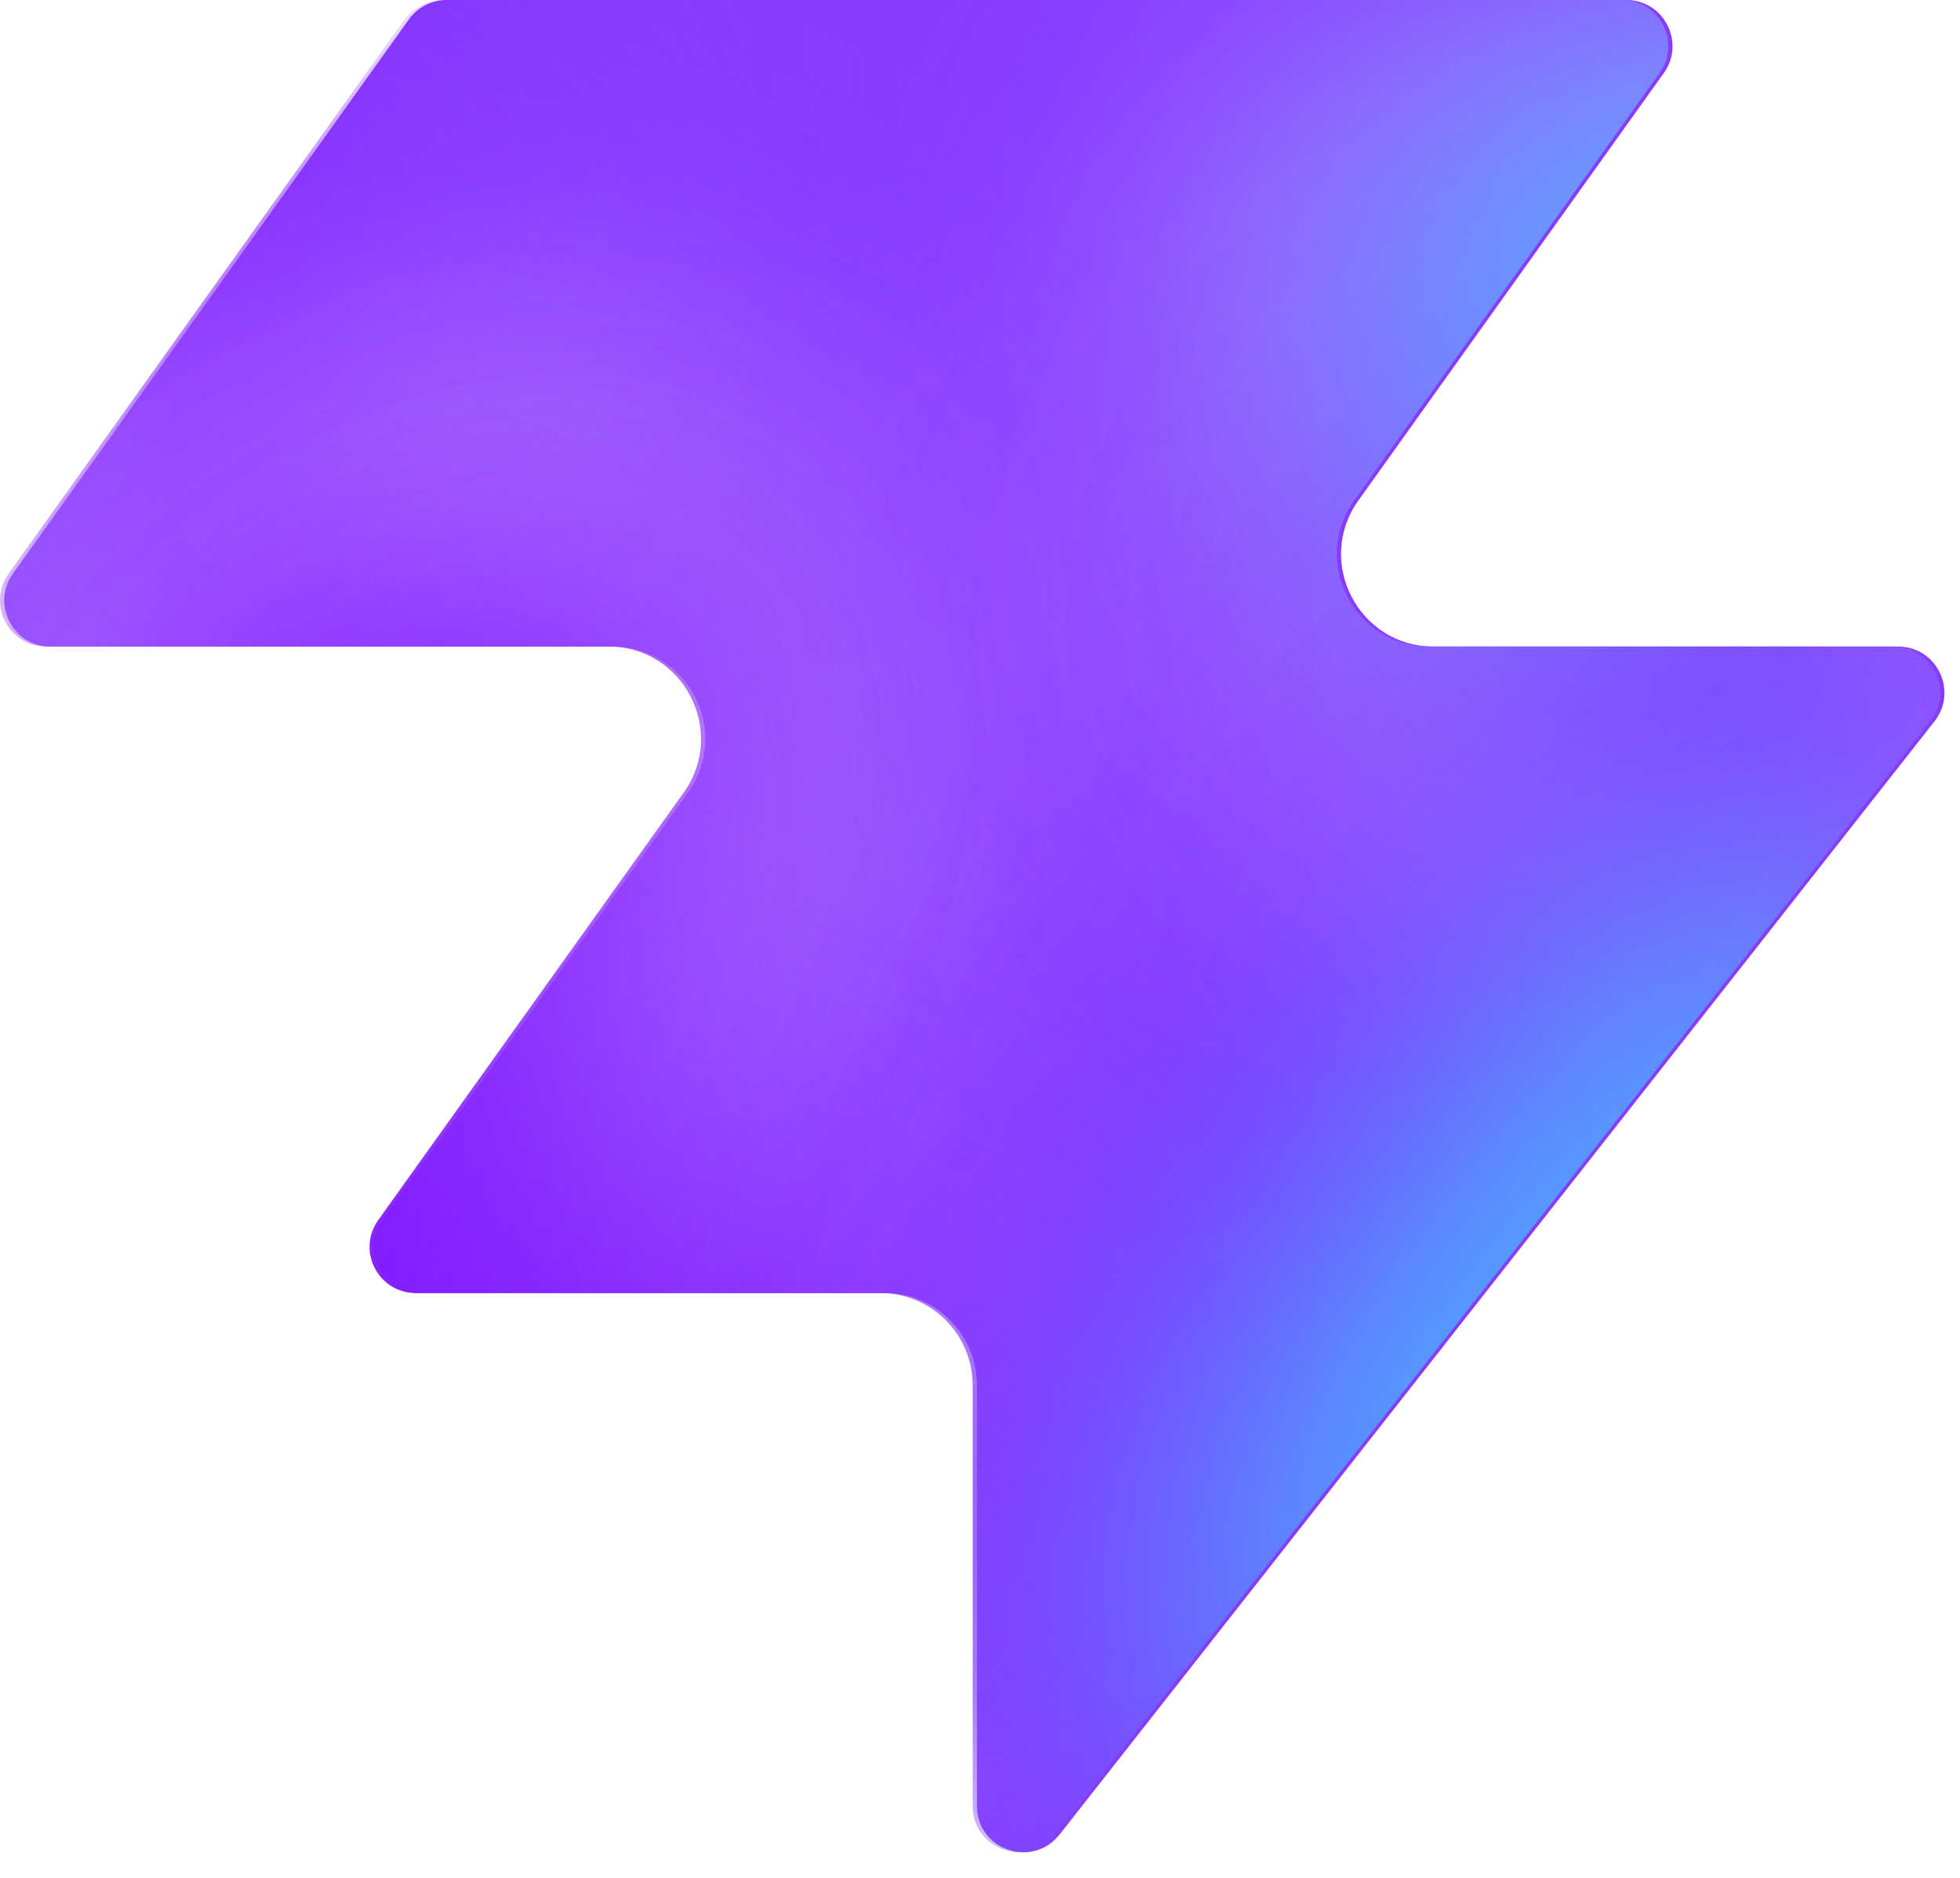
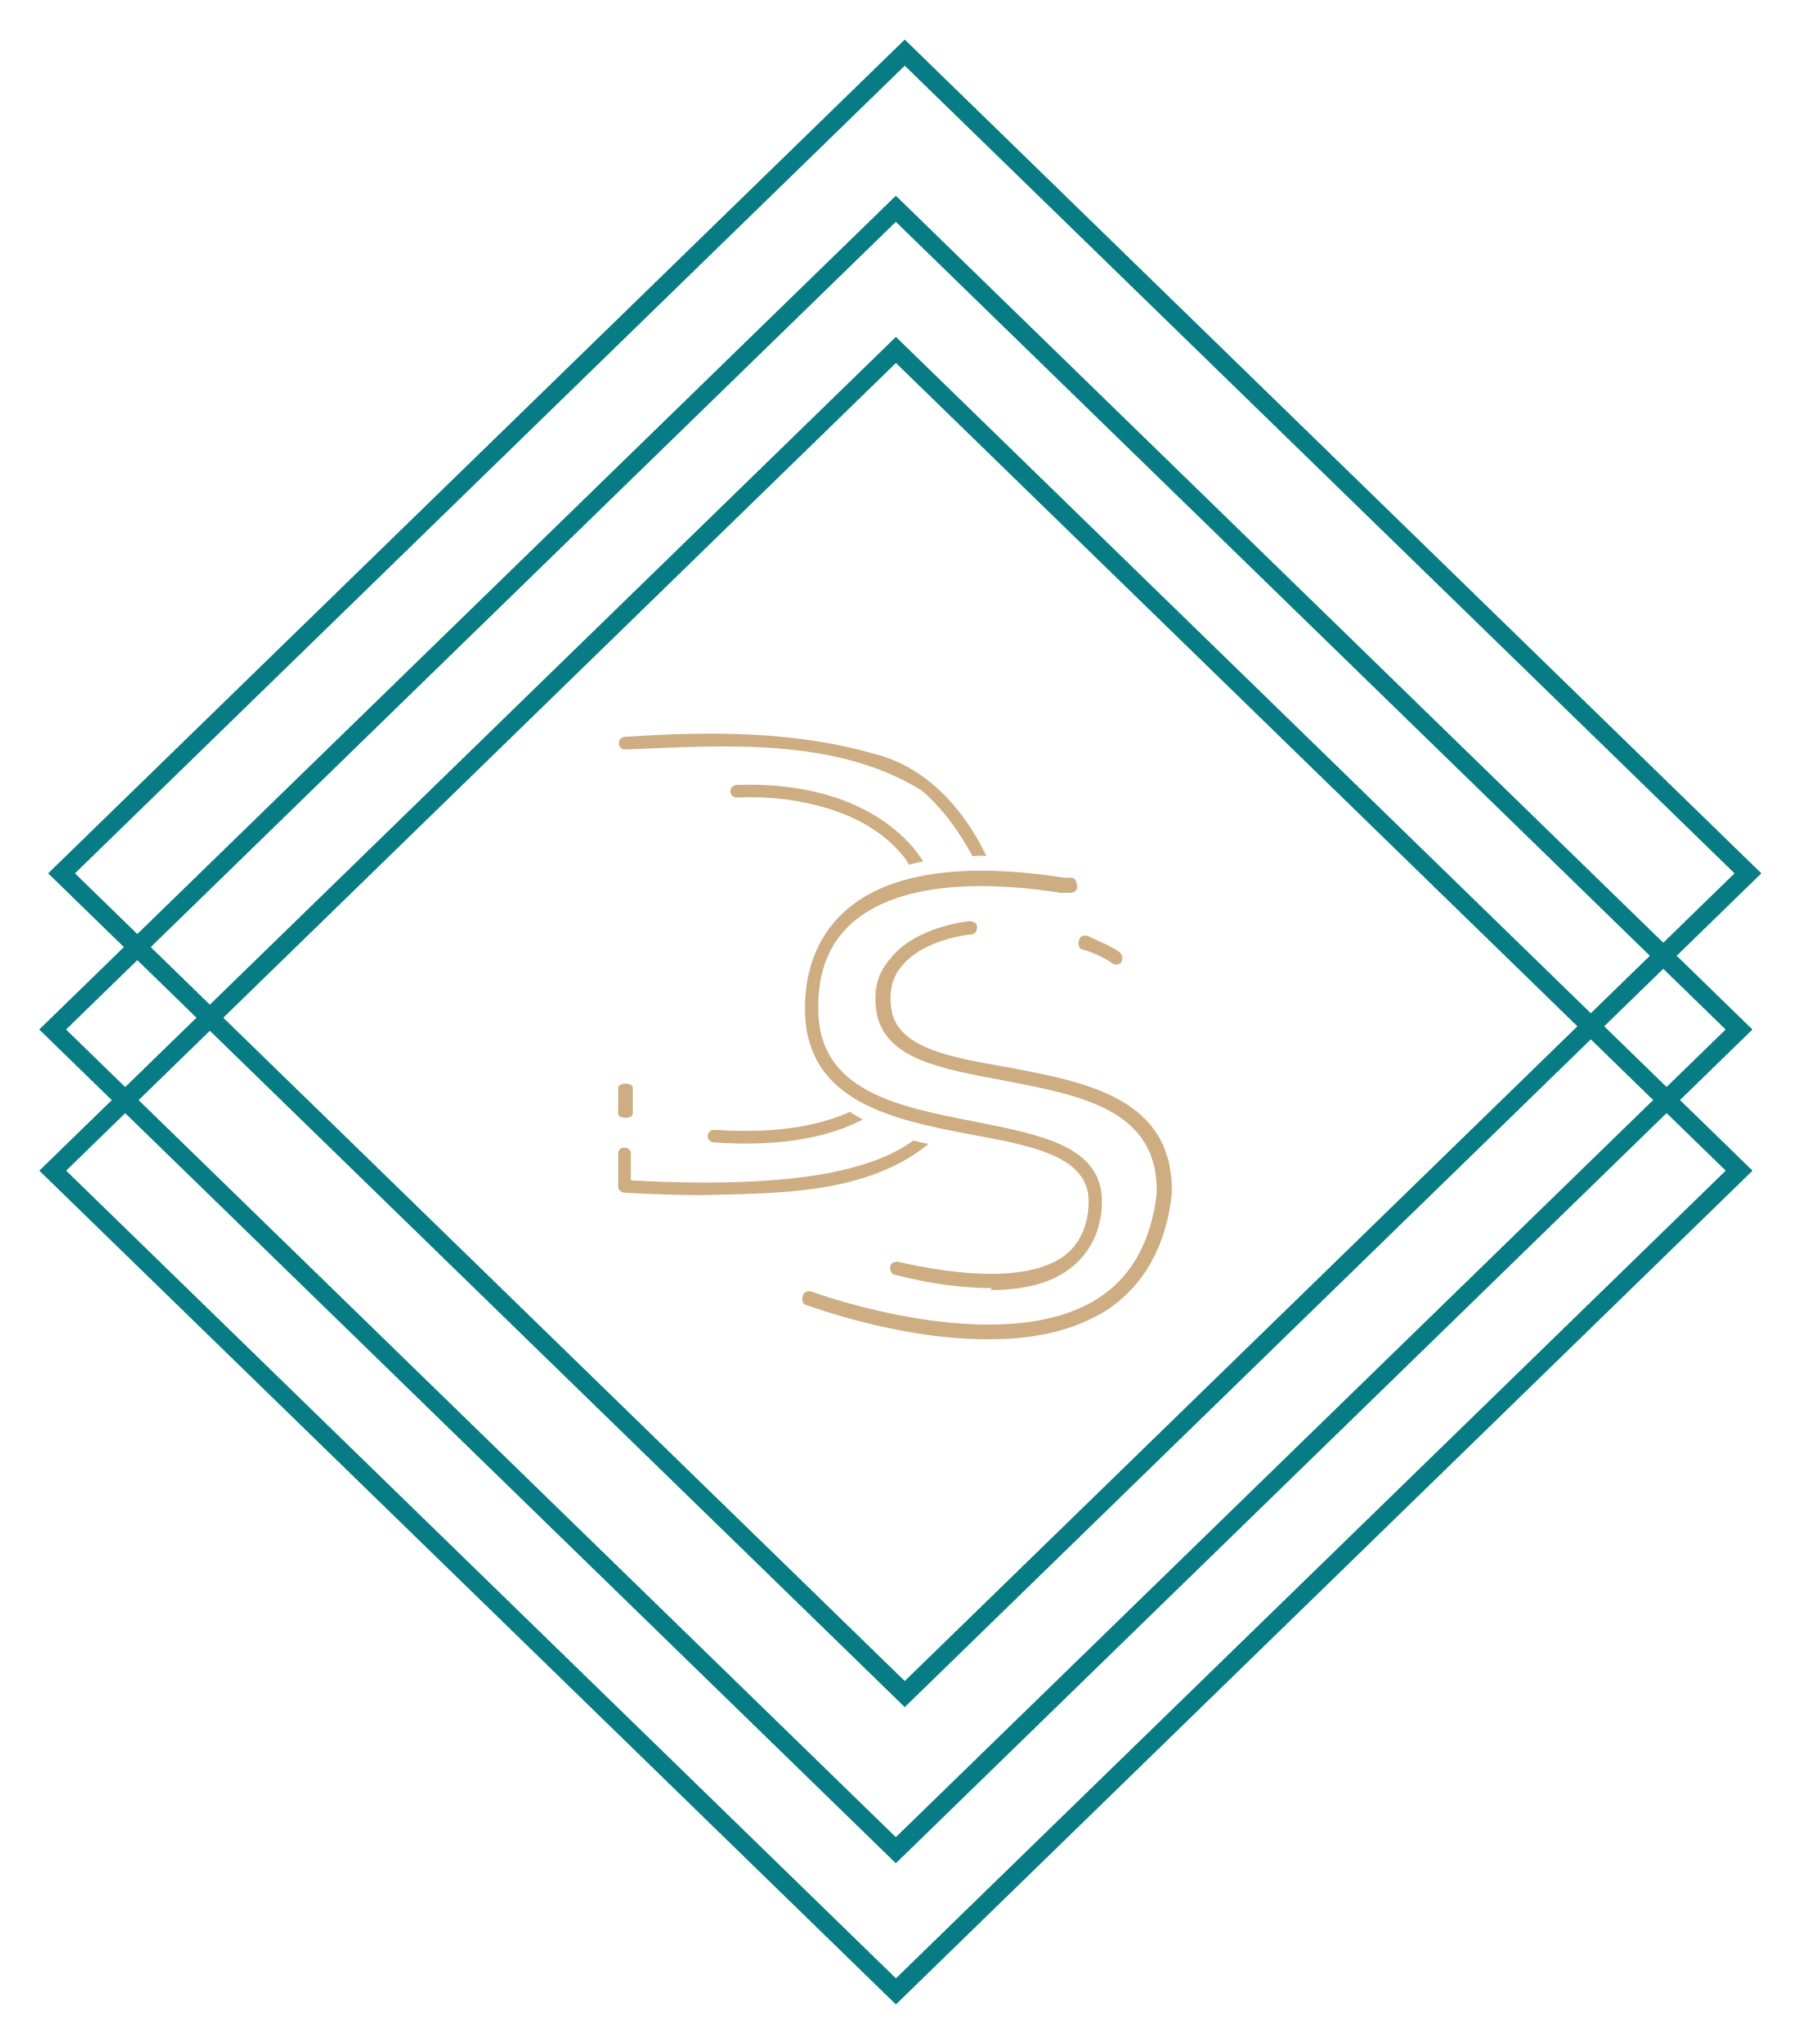
- <svg xmlns="http://www.w3.org/2000/svg" width="48" height="46" fill="none" viewBox="0 0 48 46">
-   <path fill="#863bff" d="M25.946 44.938c-.664.845-2.021.375-2.021-.698V33.937a2.26 2.26 0 0 0-2.262-2.262H10.287c-.92 0-1.456-1.04-.92-1.788l7.48-10.471c1.07-1.497 0-3.578-1.842-3.578H1.237c-.92 0-1.456-1.04-.92-1.788L10.013.474c.214-.297.556-.474.92-.474h28.894c.92 0 1.456 1.04.92 1.788l-7.48 10.471c-1.07 1.498 0 3.579 1.842 3.579h11.377c.943 0 1.473 1.088.89 1.83L25.947 44.94z" style="fill:#863bff;fill:color(display-p3 .525 .23 1);fill-opacity:1" />
-   <mask id="a" width="48" height="46" x="0" y="0" maskUnits="userSpaceOnUse" style="mask-type:alpha">
-     <path fill="#000" d="M25.842 44.938c-.664.844-2.021.375-2.021-.698V33.937a2.26 2.26 0 0 0-2.262-2.262H10.183c-.92 0-1.456-1.04-.92-1.788l7.48-10.471c1.07-1.498 0-3.579-1.842-3.579H1.133c-.92 0-1.456-1.04-.92-1.787L9.91.473c.214-.297.556-.474.92-.474h28.894c.92 0 1.456 1.04.92 1.788l-7.48 10.471c-1.07 1.498 0 3.578 1.842 3.578h11.377c.943 0 1.473 1.088.89 1.832L25.843 44.94z" style="fill:#000;fill-opacity:1" />
-   </mask>
-   <g mask="url(#a)">
-     <g filter="url(#b)">
-       <ellipse cx="5.508" cy="14.704" fill="#ede6ff" rx="5.508" ry="14.704" style="fill:#ede6ff;fill:color(display-p3 .927 .903 1);fill-opacity:1" transform="matrix(.00324 1 1 -.00324 -4.47 31.516)" />
-     </g>
-     <g filter="url(#c)">
-       <ellipse cx="10.399" cy="29.851" fill="#ede6ff" rx="10.399" ry="29.851" style="fill:#ede6ff;fill:color(display-p3 .927 .903 1);fill-opacity:1" transform="matrix(.00324 1 1 -.00324 -39.328 7.883)" />
-     </g>
-     <g filter="url(#d)">
-       <ellipse cx="5.508" cy="30.487" fill="#7e14ff" rx="5.508" ry="30.487" style="fill:#7e14ff;fill:color(display-p3 .492 .077 1);fill-opacity:1" transform="rotate(89.814 -25.913 -14.639)scale(1 -1)" />
-     </g>
-     <g filter="url(#e)">
-       <ellipse cx="5.508" cy="30.599" fill="#7e14ff" rx="5.508" ry="30.599" style="fill:#7e14ff;fill:color(display-p3 .492 .077 1);fill-opacity:1" transform="rotate(89.814 -32.644 -3.334)scale(1 -1)" />
-     </g>
-     <g filter="url(#f)">
-       <ellipse cx="5.508" cy="30.599" fill="#7e14ff" rx="5.508" ry="30.599" style="fill:#7e14ff;fill:color(display-p3 .492 .077 1);fill-opacity:1" transform="matrix(.00324 1 1 -.00324 -34.34 30.47)" />
-     </g>
-     <g filter="url(#g)">
-       <ellipse cx="14.072" cy="22.078" fill="#ede6ff" rx="14.072" ry="22.078" style="fill:#ede6ff;fill:color(display-p3 .927 .903 1);fill-opacity:1" transform="rotate(93.35 24.506 48.493)scale(-1 1)" />
-     </g>
-     <g filter="url(#h)">
-       <ellipse cx="3.47" cy="21.501" fill="#7e14ff" rx="3.47" ry="21.501" style="fill:#7e14ff;fill:color(display-p3 .492 .077 1);fill-opacity:1" transform="rotate(89.009 28.708 47.59)scale(-1 1)" />
-     </g>
-     <g filter="url(#i)">
-       <ellipse cx="3.47" cy="21.501" fill="#7e14ff" rx="3.47" ry="21.501" style="fill:#7e14ff;fill:color(display-p3 .492 .077 1);fill-opacity:1" transform="rotate(89.009 28.708 47.59)scale(-1 1)" />
-     </g>
-     <g filter="url(#j)">
-       <ellipse cx=".387" cy="8.972" fill="#7e14ff" rx="4.407" ry="29.108" style="fill:#7e14ff;fill:color(display-p3 .492 .077 1);fill-opacity:1" transform="rotate(39.51 .387 8.972)" />
-     </g>
-     <g filter="url(#k)">
-       <ellipse cx="47.523" cy="-6.092" fill="#7e14ff" rx="4.407" ry="29.108" style="fill:#7e14ff;fill:color(display-p3 .492 .077 1);fill-opacity:1" transform="rotate(37.892 47.523 -6.092)" />
-     </g>
-     <g filter="url(#l)">
-       <ellipse cx="41.412" cy="6.333" fill="#47bfff" rx="5.971" ry="9.665" style="fill:#47bfff;fill:color(display-p3 .28 .748 1);fill-opacity:1" transform="rotate(37.892 41.412 6.333)" />
-     </g>
-     <g filter="url(#m)">
-       <ellipse cx="-1.879" cy="38.332" fill="#7e14ff" rx="4.407" ry="29.108" style="fill:#7e14ff;fill:color(display-p3 .492 .077 1);fill-opacity:1" transform="rotate(37.892 -1.88 38.332)" />
-     </g>
-     <g filter="url(#n)">
-       <ellipse cx="-1.879" cy="38.332" fill="#7e14ff" rx="4.407" ry="29.108" style="fill:#7e14ff;fill:color(display-p3 .492 .077 1);fill-opacity:1" transform="rotate(37.892 -1.88 38.332)" />
-     </g>
-     <g filter="url(#o)">
-       <ellipse cx="35.651" cy="29.907" fill="#7e14ff" rx="4.407" ry="29.108" style="fill:#7e14ff;fill:color(display-p3 .492 .077 1);fill-opacity:1" transform="rotate(37.892 35.651 29.907)" />
-     </g>
-     <g filter="url(#p)">
-       <ellipse cx="38.418" cy="32.4" fill="#47bfff" rx="5.971" ry="15.297" style="fill:#47bfff;fill:color(display-p3 .28 .748 1);fill-opacity:1" transform="rotate(37.892 38.418 32.4)" />
-     </g>
+ <svg xmlns="http://www.w3.org/2000/svg" viewBox="66.902 72.983 91.796 104.162" width="91.8" height="104.2">
+   <g transform="matrix(1,0,0,-1,0,261.312)">
+     <path d="M0,0 L42.303,-41.171 L84.606,0 L42.303,41.172 Z M42.303,-42.503 L41.961,-42.17 L-1.368,0 L-1.026,0.333 L42.303,42.503 L42.645,42.17 L85.974,0 L85.632,-0.333 Z" fill="#087c85" fill-rule="nonzero" fill-opacity="1" transform="matrix(1,0,0,1,70.27,135.8655)" />
+     <path d="M0,0 L42.303,-41.172 L84.606,0 L42.303,41.172 Z M42.303,-42.503 L41.96,-42.171 L-1.368,0 L-1.026,0.333 L42.303,42.503 L42.645,42.17 L85.974,0 L85.632,-0.333 Z" fill="#087c85" fill-rule="nonzero" fill-opacity="1" transform="matrix(1,0,0,1,70.2745,128.6701)" />
+     <path d="M0,0 L42.303,-41.172 L84.606,0 L42.303,41.171 Z M42.303,-42.503 L41.961,-42.17 L-1.368,0 L-1.026,0.333 L42.303,42.503 L42.645,42.17 L85.974,0 L85.632,-0.333 Z" fill="#087c85" fill-rule="nonzero" fill-opacity="1" transform="matrix(1,0,0,1,70.7241,143.8257)" />
+     <path d="M0,0 C-1.35,-1.157 -2.121,-2.893 -2.121,-5.014 C-2.121,-9.836 2.411,-10.704 6.461,-11.475 C9.643,-12.054 12.343,-12.632 12.343,-14.85 C12.343,-16.104 11.861,-17.068 11.09,-17.647 C10.029,-18.418 7.714,-19.093 2.604,-17.936 C2.411,-17.936 2.218,-18.033 2.218,-18.225 C2.218,-18.418 2.314,-18.611 2.507,-18.611 C4.339,-19.093 6.075,-19.286 7.425,-19.286 L7.329,-19.383 C9.161,-19.383 10.511,-18.997 11.475,-18.225 C12.44,-17.454 13.018,-16.297 13.018,-14.85 C13.018,-12.054 9.932,-11.475 6.557,-10.8 C2.604,-10.029 -1.446,-9.257 -1.446,-5.014 C-1.446,-3.086 -0.868,-1.639 0.386,-0.579 C3.375,1.929 9.065,1.157 10.897,0.868 L11.379,0.868 C11.572,0.868 11.765,0.964 11.765,1.157 C11.765,1.35 11.668,1.639 11.475,1.639 L11.09,1.639 C9.161,1.929 3.182,2.797 0,0" fill="#cead82" fill-rule="nonzero" fill-opacity="1" transform="matrix(1,0,0,1,110.0589,141.9665)" />
+     <path d="M0,0 C-2.796,0.482 -5.4,0.964 -5.786,2.797 C-5.979,3.761 -5.786,4.532 -5.304,5.111 C-4.147,6.557 -1.736,6.75 -1.736,6.75 C-1.543,6.75 -1.446,6.943 -1.446,7.136 C-1.446,7.329 -1.639,7.425 -1.832,7.425 C-1.929,7.425 -4.629,7.136 -5.882,5.497 C-6.557,4.725 -6.75,3.857 -6.557,2.7 C-6.075,0.386 -3.279,-0.096 -0.193,-0.675 C3.761,-1.446 7.811,-2.121 7.714,-6.461 C7.425,-8.968 6.364,-10.8 4.629,-11.861 C-0.386,-14.947 -9.836,-11.475 -9.836,-11.475 C-10.029,-11.379 -10.318,-11.475 -10.318,-11.668 C-10.415,-11.861 -10.318,-12.15 -10.125,-12.15 C-9.836,-12.247 -5.4,-13.886 -0.964,-13.886 L-0.771,-13.886 C1.35,-13.886 3.375,-13.5 5.111,-12.44 C7.039,-11.186 8.197,-9.161 8.486,-6.461 C8.582,-1.543 4.05,-0.771 0,0" fill="#cead82" fill-rule="nonzero" fill-opacity="1" transform="matrix(1,0,0,1,118.1591,133.9626)" />
+     <path d="M0,0 C0.675,-0.193 1.35,-0.579 1.447,-0.675 C1.513,-0.742 1.624,-0.761 1.687,-0.768 C1.767,-0.765 1.848,-0.756 1.929,-0.675 C2.025,-0.579 2.025,-0.289 1.929,-0.193 C1.639,0.096 0.675,0.482 0.289,0.675 C0.096,0.771 -0.193,0.675 -0.193,0.482 C-0.289,0.289 -0.193,0 0,0" fill="#cead82" fill-rule="nonzero" fill-opacity="1" transform="matrix(1,0,0,1,122.1127,139.9414)" />
+     <path d="M0,0 C0,0 -0.021,0.001 -0.049,0.004 C-0.065,0.003 -0.081,0 -0.096,0 Z" fill="#cead82" fill-rule="nonzero" fill-opacity="1" transform="matrix(1,0,0,1,123.8485,139.17)" />
+     <path d="M0,0 L0,1.307 C0,1.424 -0.172,1.536 -0.373,1.531 C-0.576,1.526 -0.747,1.433 -0.747,1.307 L-0.747,0 C-0.752,-0.288 0.005,-0.288 0,0" fill="#cead82" fill-rule="nonzero" fill-opacity="1" transform="matrix(1,0,0,1,99.1644,131.5806)" />
+     <path d="M0,0 C4.985,0.199 10.69,0.641 15.098,-2.079 C15.102,-2.083 15.121,-2.098 15.134,-2.107 C16.208,-3.018 17.038,-4.202 17.71,-5.431 C17.945,-5.415 18.184,-5.408 18.42,-5.427 C17.26,-3.026 15.358,-0.876 12.687,-0.219 C8.583,0.958 4.227,0.924 0,0.645 C-0.412,0.632 -0.426,0.001 0,0" fill="#cead82" fill-rule="nonzero" fill-opacity="1" transform="matrix(1,0,0,1,98.7697,150.1407)" />
+     <path d="M0,0 C0,0 0.001,0 0.001,0 C0.635,-0.272 1.243,-0.612 1.791,-1.032 C2.218,-1.367 2.607,-1.751 2.942,-2.179 C3.048,-2.306 3.067,-2.38 3.151,-2.518 C3.351,-2.446 3.65,-2.403 3.872,-2.343 C3.506,-1.74 3.058,-1.269 2.52,-0.802 C0.294,1.09 -2.779,1.658 -5.63,1.554 C-5.804,1.541 -5.953,1.415 -5.953,1.232 C-5.953,1.068 -5.805,0.896 -5.63,0.91 C-3.722,1 -1.773,0.726 0,0" fill="#cead82" fill-rule="nonzero" fill-opacity="1" transform="matrix(1,0,0,1,110.0907,146.7795)" />
+     <path d="M0,0 C0,-0.184 0.148,-0.31 0.322,-0.322 C0.907,-0.362 1.496,-0.384 2.086,-0.38 C4.077,-0.363 6.118,-0.076 7.905,0.842 C7.674,0.969 7.453,1.098 7.245,1.234 C7.179,1.203 7.112,1.174 7.045,1.145 C7.043,1.144 7.042,1.144 7.04,1.143 C4.934,0.274 2.587,0.175 0.322,0.322 C0.148,0.334 0,0.166 0,0" fill="#cead82" fill-rule="nonzero" fill-opacity="1" transform="matrix(1,0,0,1,102.982,130.4316)" />
+     <path d="M0,0 C-0.037,-0.026 -0.072,-0.054 -0.11,-0.079 C-0.552,-0.384 -1.03,-0.636 -1.523,-0.849 C-1.525,-0.85 -1.528,-0.851 -1.531,-0.852 C-3.562,-1.686 -5.779,-1.943 -7.955,-2.076 C-7.956,-2.076 -7.956,-2.076 -7.957,-2.076 C-10.104,-2.193 -12.264,-2.15 -14.41,-2.033 L-14.41,-0.674 C-14.41,-0.26 -15.055,-0.259 -15.055,-0.674 L-15.055,-2.339 C-15.055,-2.52 -14.907,-2.651 -14.732,-2.661 C-13.419,-2.737 -12.103,-2.784 -10.787,-2.788 C-6.889,-2.683 -2.414,-2.757 0.766,-0.181 C0.513,-0.128 0.261,-0.074 0,0" fill="#cead82" fill-rule="nonzero" fill-opacity="1" transform="matrix(1,0,0,1,113.4723,130.209)" />
  </g>
-   <defs>
-     <filter id="b" width="60.045" height="41.654" x="-19.77" y="16.149" color-interpolation-filters="sRGB" filterUnits="userSpaceOnUse">
-       <feFlood flood-opacity="0" result="BackgroundImageFix" />
-       <feBlend in="SourceGraphic" in2="BackgroundImageFix" result="shape" />
-       <feGaussianBlur result="effect1_foregroundBlur_2002_17158" stdDeviation="7.659" />
-     </filter>
-     <filter id="c" width="90.34" height="51.437" x="-54.613" y="-7.533" color-interpolation-filters="sRGB" filterUnits="userSpaceOnUse">
-       <feFlood flood-opacity="0" result="BackgroundImageFix" />
-       <feBlend in="SourceGraphic" in2="BackgroundImageFix" result="shape" />
-       <feGaussianBlur result="effect1_foregroundBlur_2002_17158" stdDeviation="7.659" />
-     </filter>
-     <filter id="d" width="79.355" height="29.4" x="-49.64" y="2.03" color-interpolation-filters="sRGB" filterUnits="userSpaceOnUse">
-       <feFlood flood-opacity="0" result="BackgroundImageFix" />
-       <feBlend in="SourceGraphic" in2="BackgroundImageFix" result="shape" />
-       <feGaussianBlur result="effect1_foregroundBlur_2002_17158" stdDeviation="4.596" />
-     </filter>
-     <filter id="e" width="79.579" height="29.4" x="-45.045" y="20.029" color-interpolation-filters="sRGB" filterUnits="userSpaceOnUse">
-       <feFlood flood-opacity="0" result="BackgroundImageFix" />
-       <feBlend in="SourceGraphic" in2="BackgroundImageFix" result="shape" />
-       <feGaussianBlur result="effect1_foregroundBlur_2002_17158" stdDeviation="4.596" />
-     </filter>
-     <filter id="f" width="79.579" height="29.4" x="-43.513" y="21.178" color-interpolation-filters="sRGB" filterUnits="userSpaceOnUse">
-       <feFlood flood-opacity="0" result="BackgroundImageFix" />
-       <feBlend in="SourceGraphic" in2="BackgroundImageFix" result="shape" />
-       <feGaussianBlur result="effect1_foregroundBlur_2002_17158" stdDeviation="4.596" />
-     </filter>
-     <filter id="g" width="74.749" height="58.852" x="15.756" y="-17.901" color-interpolation-filters="sRGB" filterUnits="userSpaceOnUse">
-       <feFlood flood-opacity="0" result="BackgroundImageFix" />
-       <feBlend in="SourceGraphic" in2="BackgroundImageFix" result="shape" />
-       <feGaussianBlur result="effect1_foregroundBlur_2002_17158" stdDeviation="7.659" />
-     </filter>
-     <filter id="h" width="61.377" height="25.362" x="23.548" y="2.284" color-interpolation-filters="sRGB" filterUnits="userSpaceOnUse">
-       <feFlood flood-opacity="0" result="BackgroundImageFix" />
-       <feBlend in="SourceGraphic" in2="BackgroundImageFix" result="shape" />
-       <feGaussianBlur result="effect1_foregroundBlur_2002_17158" stdDeviation="4.596" />
-     </filter>
-     <filter id="i" width="61.377" height="25.362" x="23.548" y="2.284" color-interpolation-filters="sRGB" filterUnits="userSpaceOnUse">
-       <feFlood flood-opacity="0" result="BackgroundImageFix" />
-       <feBlend in="SourceGraphic" in2="BackgroundImageFix" result="shape" />
-       <feGaussianBlur result="effect1_foregroundBlur_2002_17158" stdDeviation="4.596" />
-     </filter>
-     <filter id="j" width="56.045" height="63.649" x="-27.636" y="-22.853" color-interpolation-filters="sRGB" filterUnits="userSpaceOnUse">
-       <feFlood flood-opacity="0" result="BackgroundImageFix" />
-       <feBlend in="SourceGraphic" in2="BackgroundImageFix" result="shape" />
-       <feGaussianBlur result="effect1_foregroundBlur_2002_17158" stdDeviation="4.596" />
-     </filter>
-     <filter id="k" width="54.814" height="64.646" x="20.116" y="-38.415" color-interpolation-filters="sRGB" filterUnits="userSpaceOnUse">
-       <feFlood flood-opacity="0" result="BackgroundImageFix" />
-       <feBlend in="SourceGraphic" in2="BackgroundImageFix" result="shape" />
-       <feGaussianBlur result="effect1_foregroundBlur_2002_17158" stdDeviation="4.596" />
-     </filter>
-     <filter id="l" width="33.541" height="35.313" x="24.641" y="-11.323" color-interpolation-filters="sRGB" filterUnits="userSpaceOnUse">
-       <feFlood flood-opacity="0" result="BackgroundImageFix" />
-       <feBlend in="SourceGraphic" in2="BackgroundImageFix" result="shape" />
-       <feGaussianBlur result="effect1_foregroundBlur_2002_17158" stdDeviation="4.596" />
-     </filter>
-     <filter id="m" width="54.814" height="64.646" x="-29.286" y="6.009" color-interpolation-filters="sRGB" filterUnits="userSpaceOnUse">
-       <feFlood flood-opacity="0" result="BackgroundImageFix" />
-       <feBlend in="SourceGraphic" in2="BackgroundImageFix" result="shape" />
-       <feGaussianBlur result="effect1_foregroundBlur_2002_17158" stdDeviation="4.596" />
-     </filter>
-     <filter id="n" width="54.814" height="64.646" x="-29.286" y="6.009" color-interpolation-filters="sRGB" filterUnits="userSpaceOnUse">
-       <feFlood flood-opacity="0" result="BackgroundImageFix" />
-       <feBlend in="SourceGraphic" in2="BackgroundImageFix" result="shape" />
-       <feGaussianBlur result="effect1_foregroundBlur_2002_17158" stdDeviation="4.596" />
-     </filter>
-     <filter id="o" width="54.814" height="64.646" x="8.244" y="-2.416" color-interpolation-filters="sRGB" filterUnits="userSpaceOnUse">
-       <feFlood flood-opacity="0" result="BackgroundImageFix" />
-       <feBlend in="SourceGraphic" in2="BackgroundImageFix" result="shape" />
-       <feGaussianBlur result="effect1_foregroundBlur_2002_17158" stdDeviation="4.596" />
-     </filter>
-     <filter id="p" width="39.409" height="43.623" x="18.713" y="10.588" color-interpolation-filters="sRGB" filterUnits="userSpaceOnUse">
-       <feFlood flood-opacity="0" result="BackgroundImageFix" />
-       <feBlend in="SourceGraphic" in2="BackgroundImageFix" result="shape" />
-       <feGaussianBlur result="effect1_foregroundBlur_2002_17158" stdDeviation="4.596" />
-     </filter>
-   </defs>
</svg>
